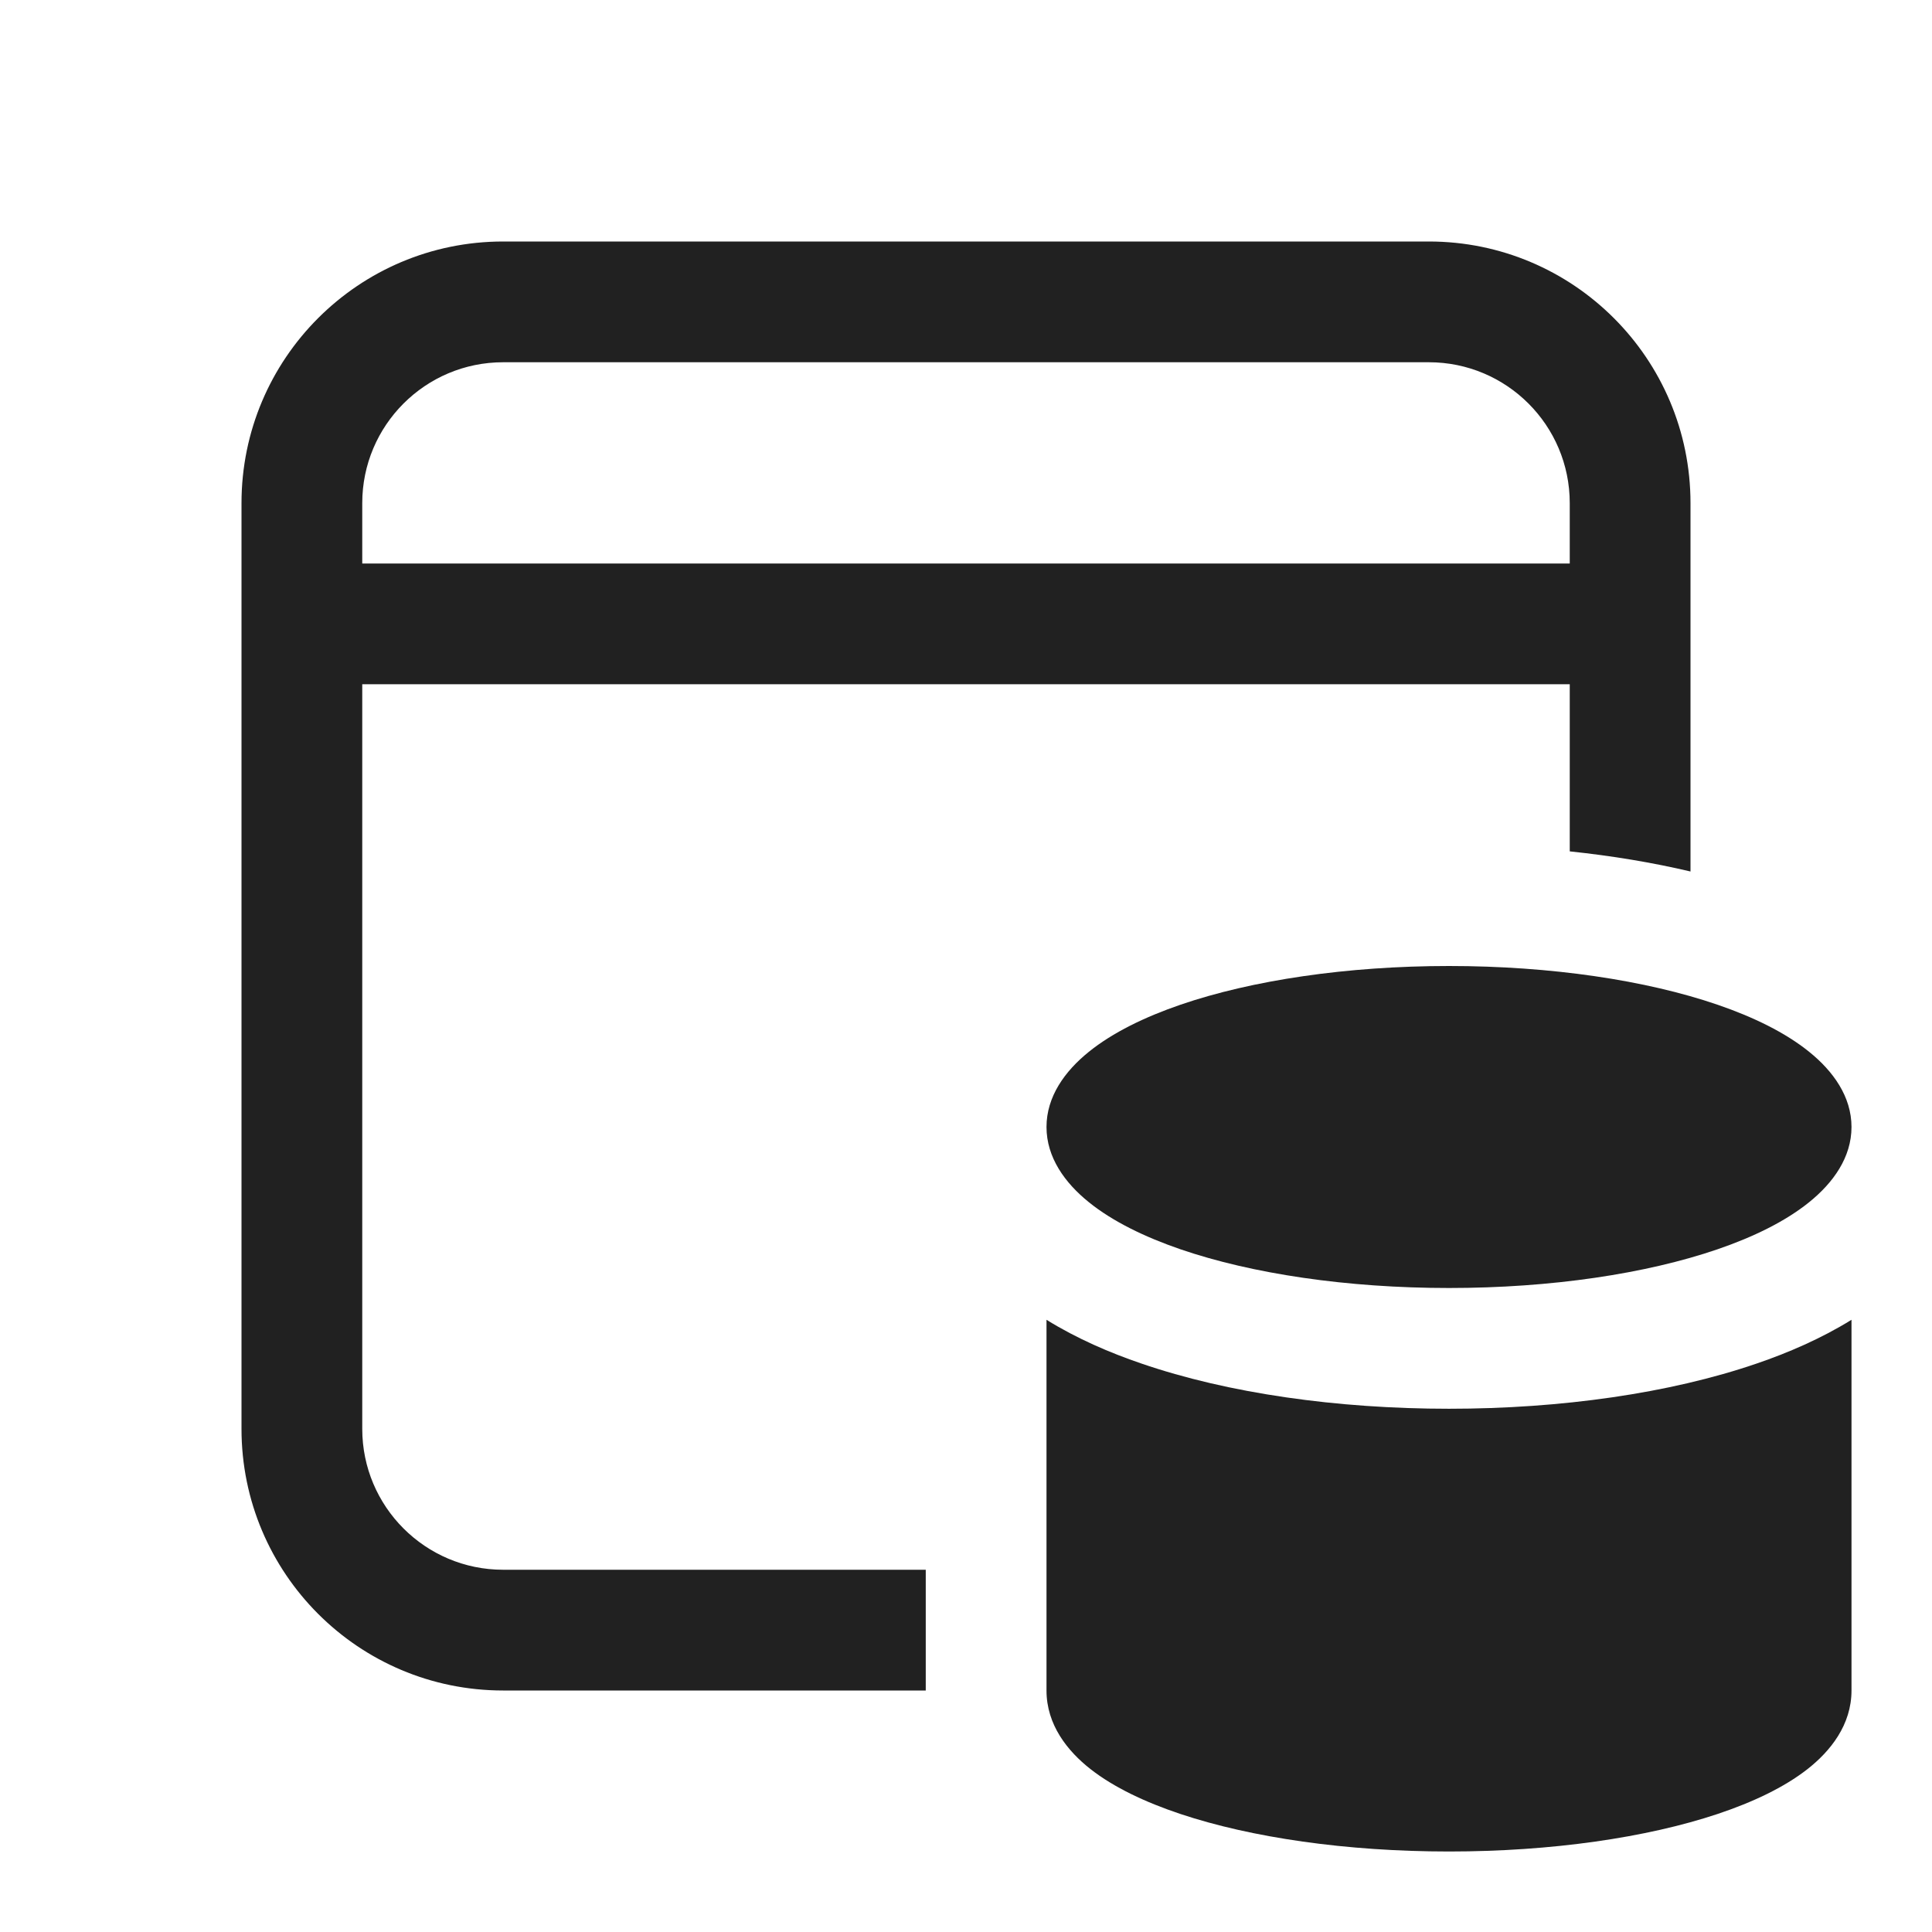
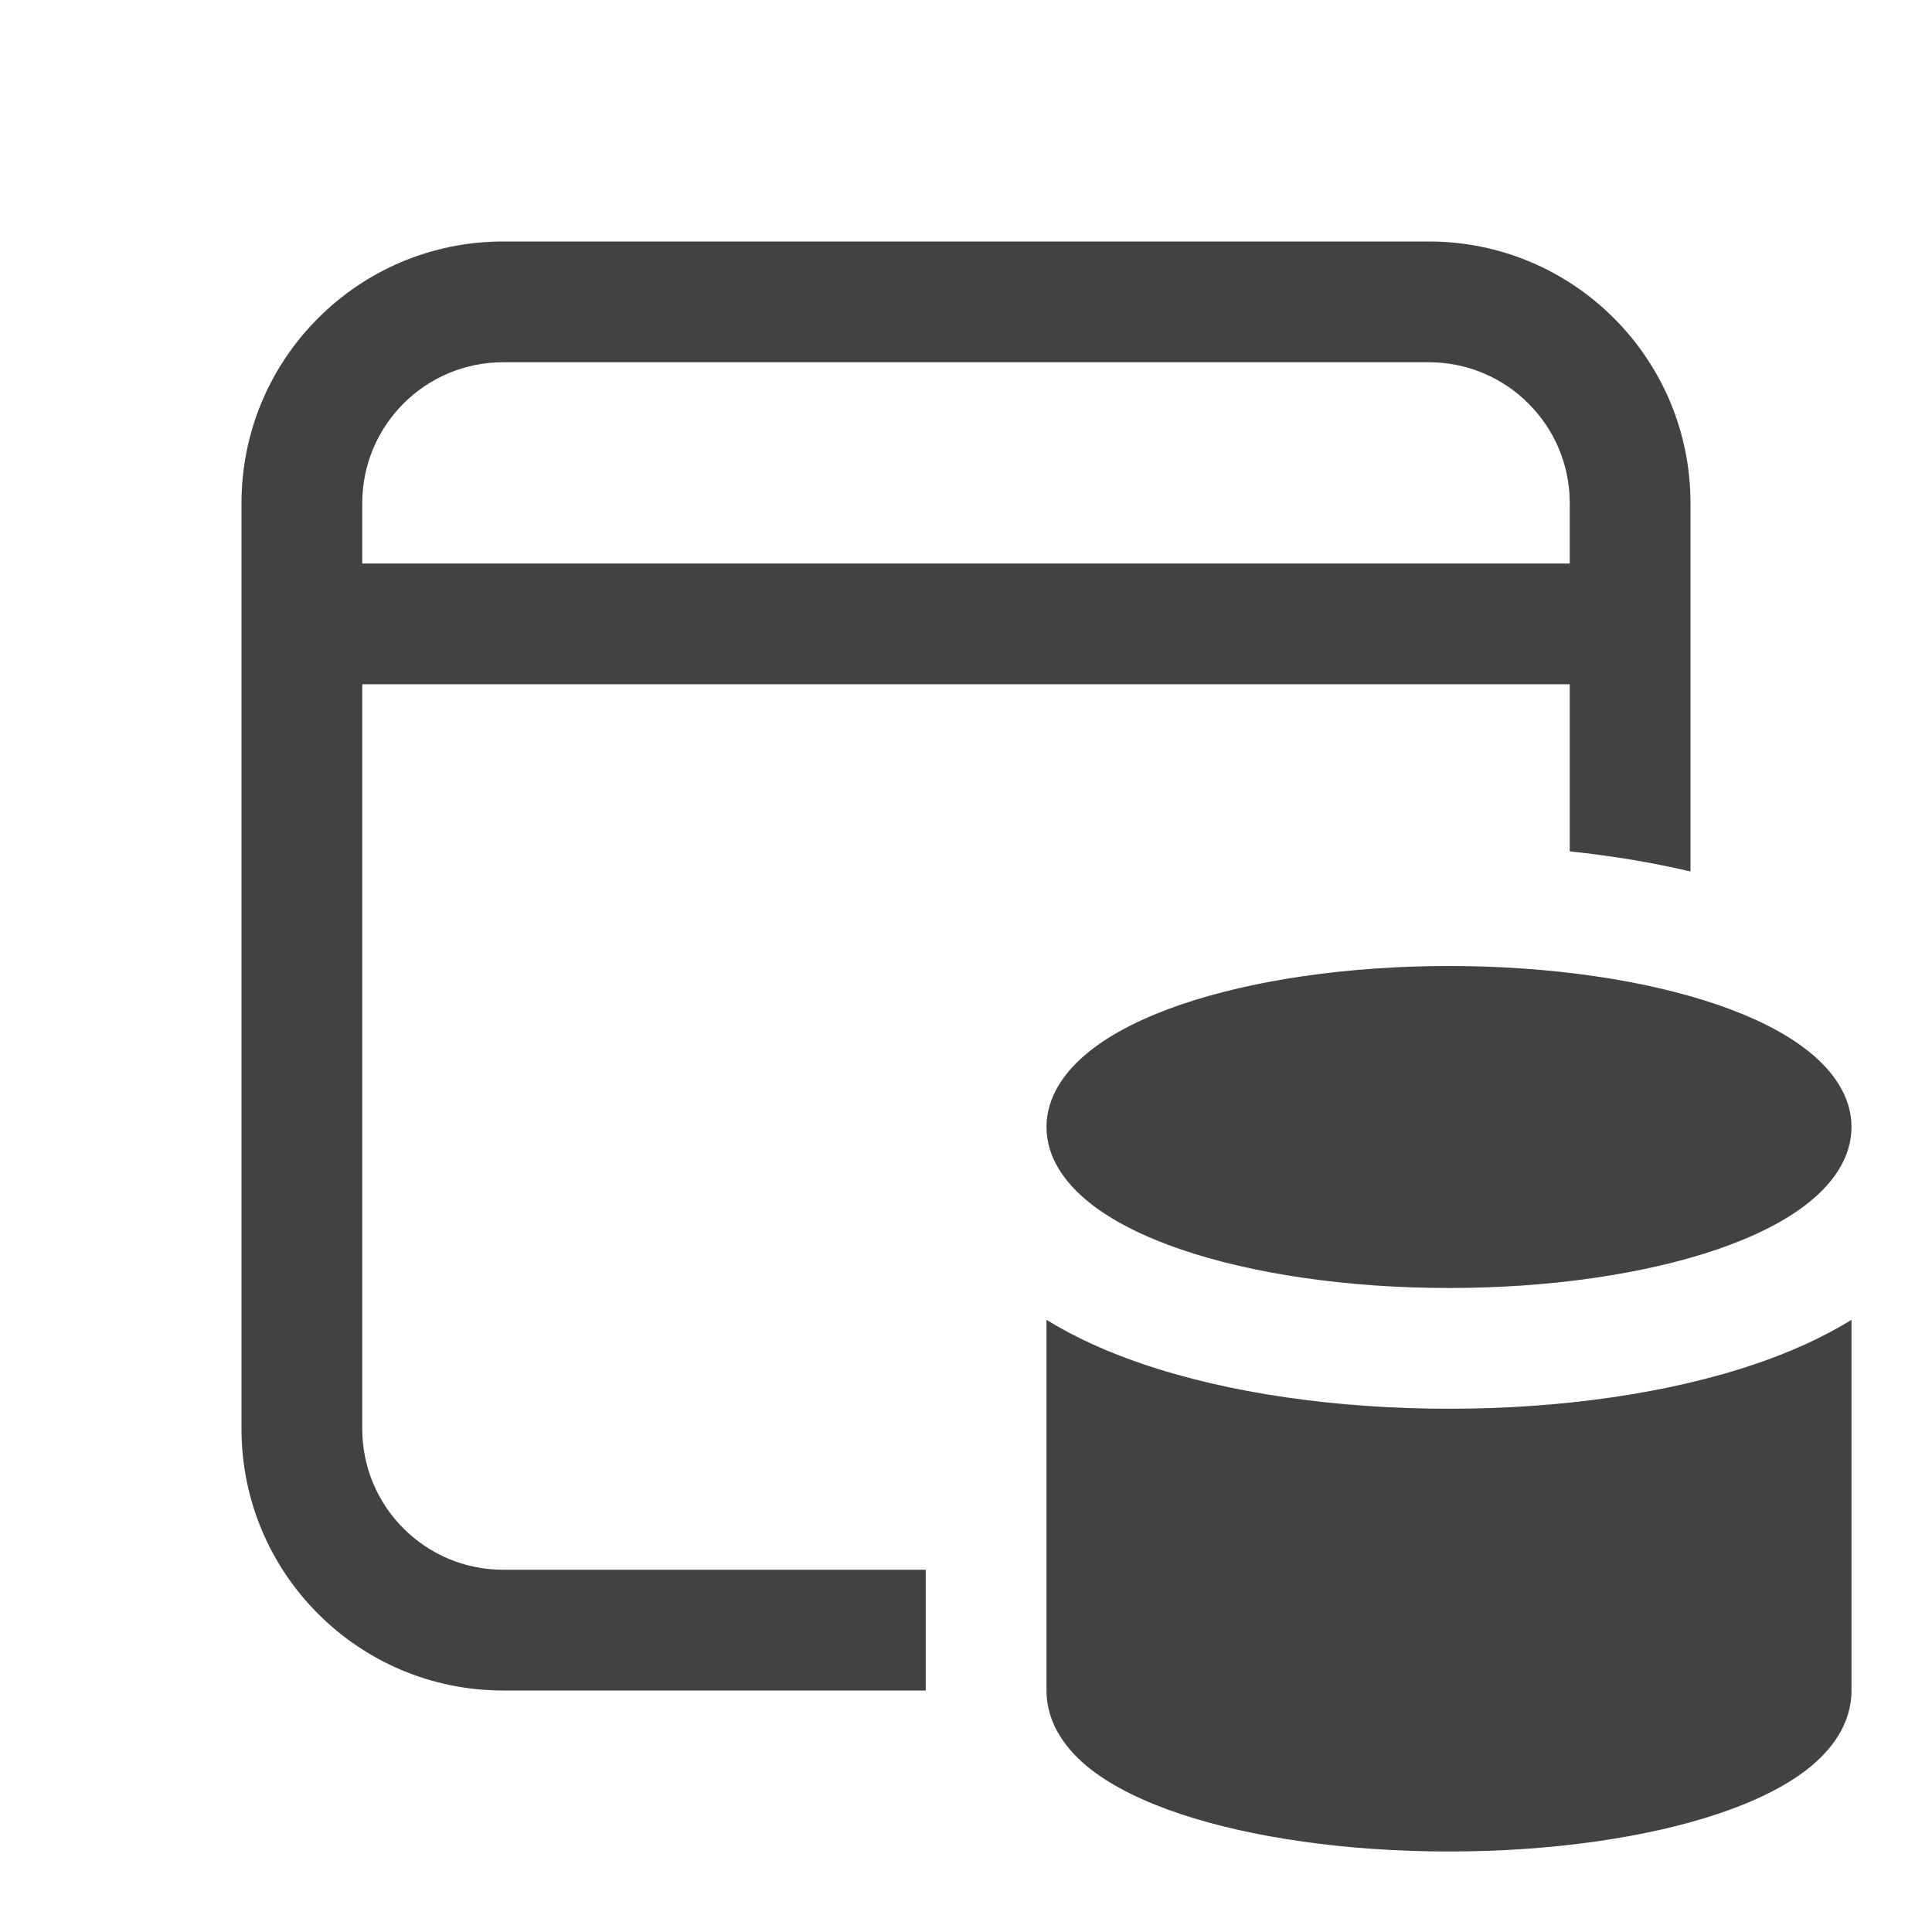
<svg xmlns="http://www.w3.org/2000/svg" width="24" height="24" viewBox="0 0 24 24" fill="none">
-   <path d="M6.25 3C4.455 3 3 4.455 3 6.25V17.75C3 19.545 4.455 21 6.25 21H11.5V19.5H6.25C5.284 19.5 4.5 18.716 4.5 17.75V8.5H19.5V10.576C20.024 10.631 20.529 10.715 21 10.826V6.25C21 4.455 19.545 3 17.75 3H6.25ZM19.5 7H4.5V6.25C4.5 5.284 5.284 4.5 6.25 4.5H17.75C18.716 4.5 19.5 5.284 19.5 6.25V7ZM14.664 12.481C15.551 12.177 16.732 12 18 12C19.268 12 20.449 12.177 21.336 12.481C21.779 12.633 22.177 12.826 22.474 13.066C22.773 13.307 23 13.623 23 14C23 14.377 22.773 14.693 22.474 14.934C22.177 15.174 21.779 15.367 21.336 15.519C20.449 15.823 19.268 16 18 16C16.732 16 15.551 15.823 14.664 15.519C14.222 15.367 13.823 15.174 13.526 14.934C13.227 14.693 13 14.377 13 14C13 13.623 13.227 13.307 13.526 13.066C13.823 12.826 14.222 12.633 14.664 12.481ZM13 21V16.395C13.381 16.631 13.791 16.806 14.178 16.938C15.258 17.309 16.611 17.5 18 17.5C19.389 17.5 20.742 17.309 21.823 16.938C22.209 16.806 22.619 16.631 23 16.395V21C23 21.427 22.738 21.753 22.454 21.976C22.163 22.204 21.773 22.388 21.336 22.534C20.457 22.827 19.277 23 18 23C16.723 23 15.543 22.827 14.664 22.534C14.227 22.388 13.837 22.204 13.546 21.976C13.262 21.753 13 21.427 13 21Z" fill="#212121" />
+   <path d="M6.25 3C4.455 3 3 4.455 3 6.25V17.75C3 19.545 4.455 21 6.25 21H11.5V19.5H6.25C5.284 19.5 4.5 18.716 4.5 17.75V8.5H19.5V10.576C20.024 10.631 20.529 10.715 21 10.826V6.25C21 4.455 19.545 3 17.75 3H6.25ZM19.5 7H4.5V6.25C4.5 5.284 5.284 4.5 6.25 4.5H17.75C18.716 4.5 19.5 5.284 19.5 6.25V7ZM14.664 12.481C15.551 12.177 16.732 12 18 12C19.268 12 20.449 12.177 21.336 12.481C21.779 12.633 22.177 12.826 22.474 13.066C22.773 13.307 23 13.623 23 14C23 14.377 22.773 14.693 22.474 14.934C22.177 15.174 21.779 15.367 21.336 15.519C20.449 15.823 19.268 16 18 16C16.732 16 15.551 15.823 14.664 15.519C14.222 15.367 13.823 15.174 13.526 14.934C13.227 14.693 13 14.377 13 14C13 13.623 13.227 13.307 13.526 13.066C13.823 12.826 14.222 12.633 14.664 12.481ZM13 21V16.395C13.381 16.631 13.791 16.806 14.178 16.938C15.258 17.309 16.611 17.5 18 17.5C19.389 17.5 20.742 17.309 21.823 16.938C22.209 16.806 22.619 16.631 23 16.395V21C23 21.427 22.738 21.753 22.454 21.976C22.163 22.204 21.773 22.388 21.336 22.534C20.457 22.827 19.277 23 18 23C16.723 23 15.543 22.827 14.664 22.534C14.227 22.388 13.837 22.204 13.546 21.976C13.262 21.753 13 21.427 13 21Z" fill="#424242" />
</svg>
